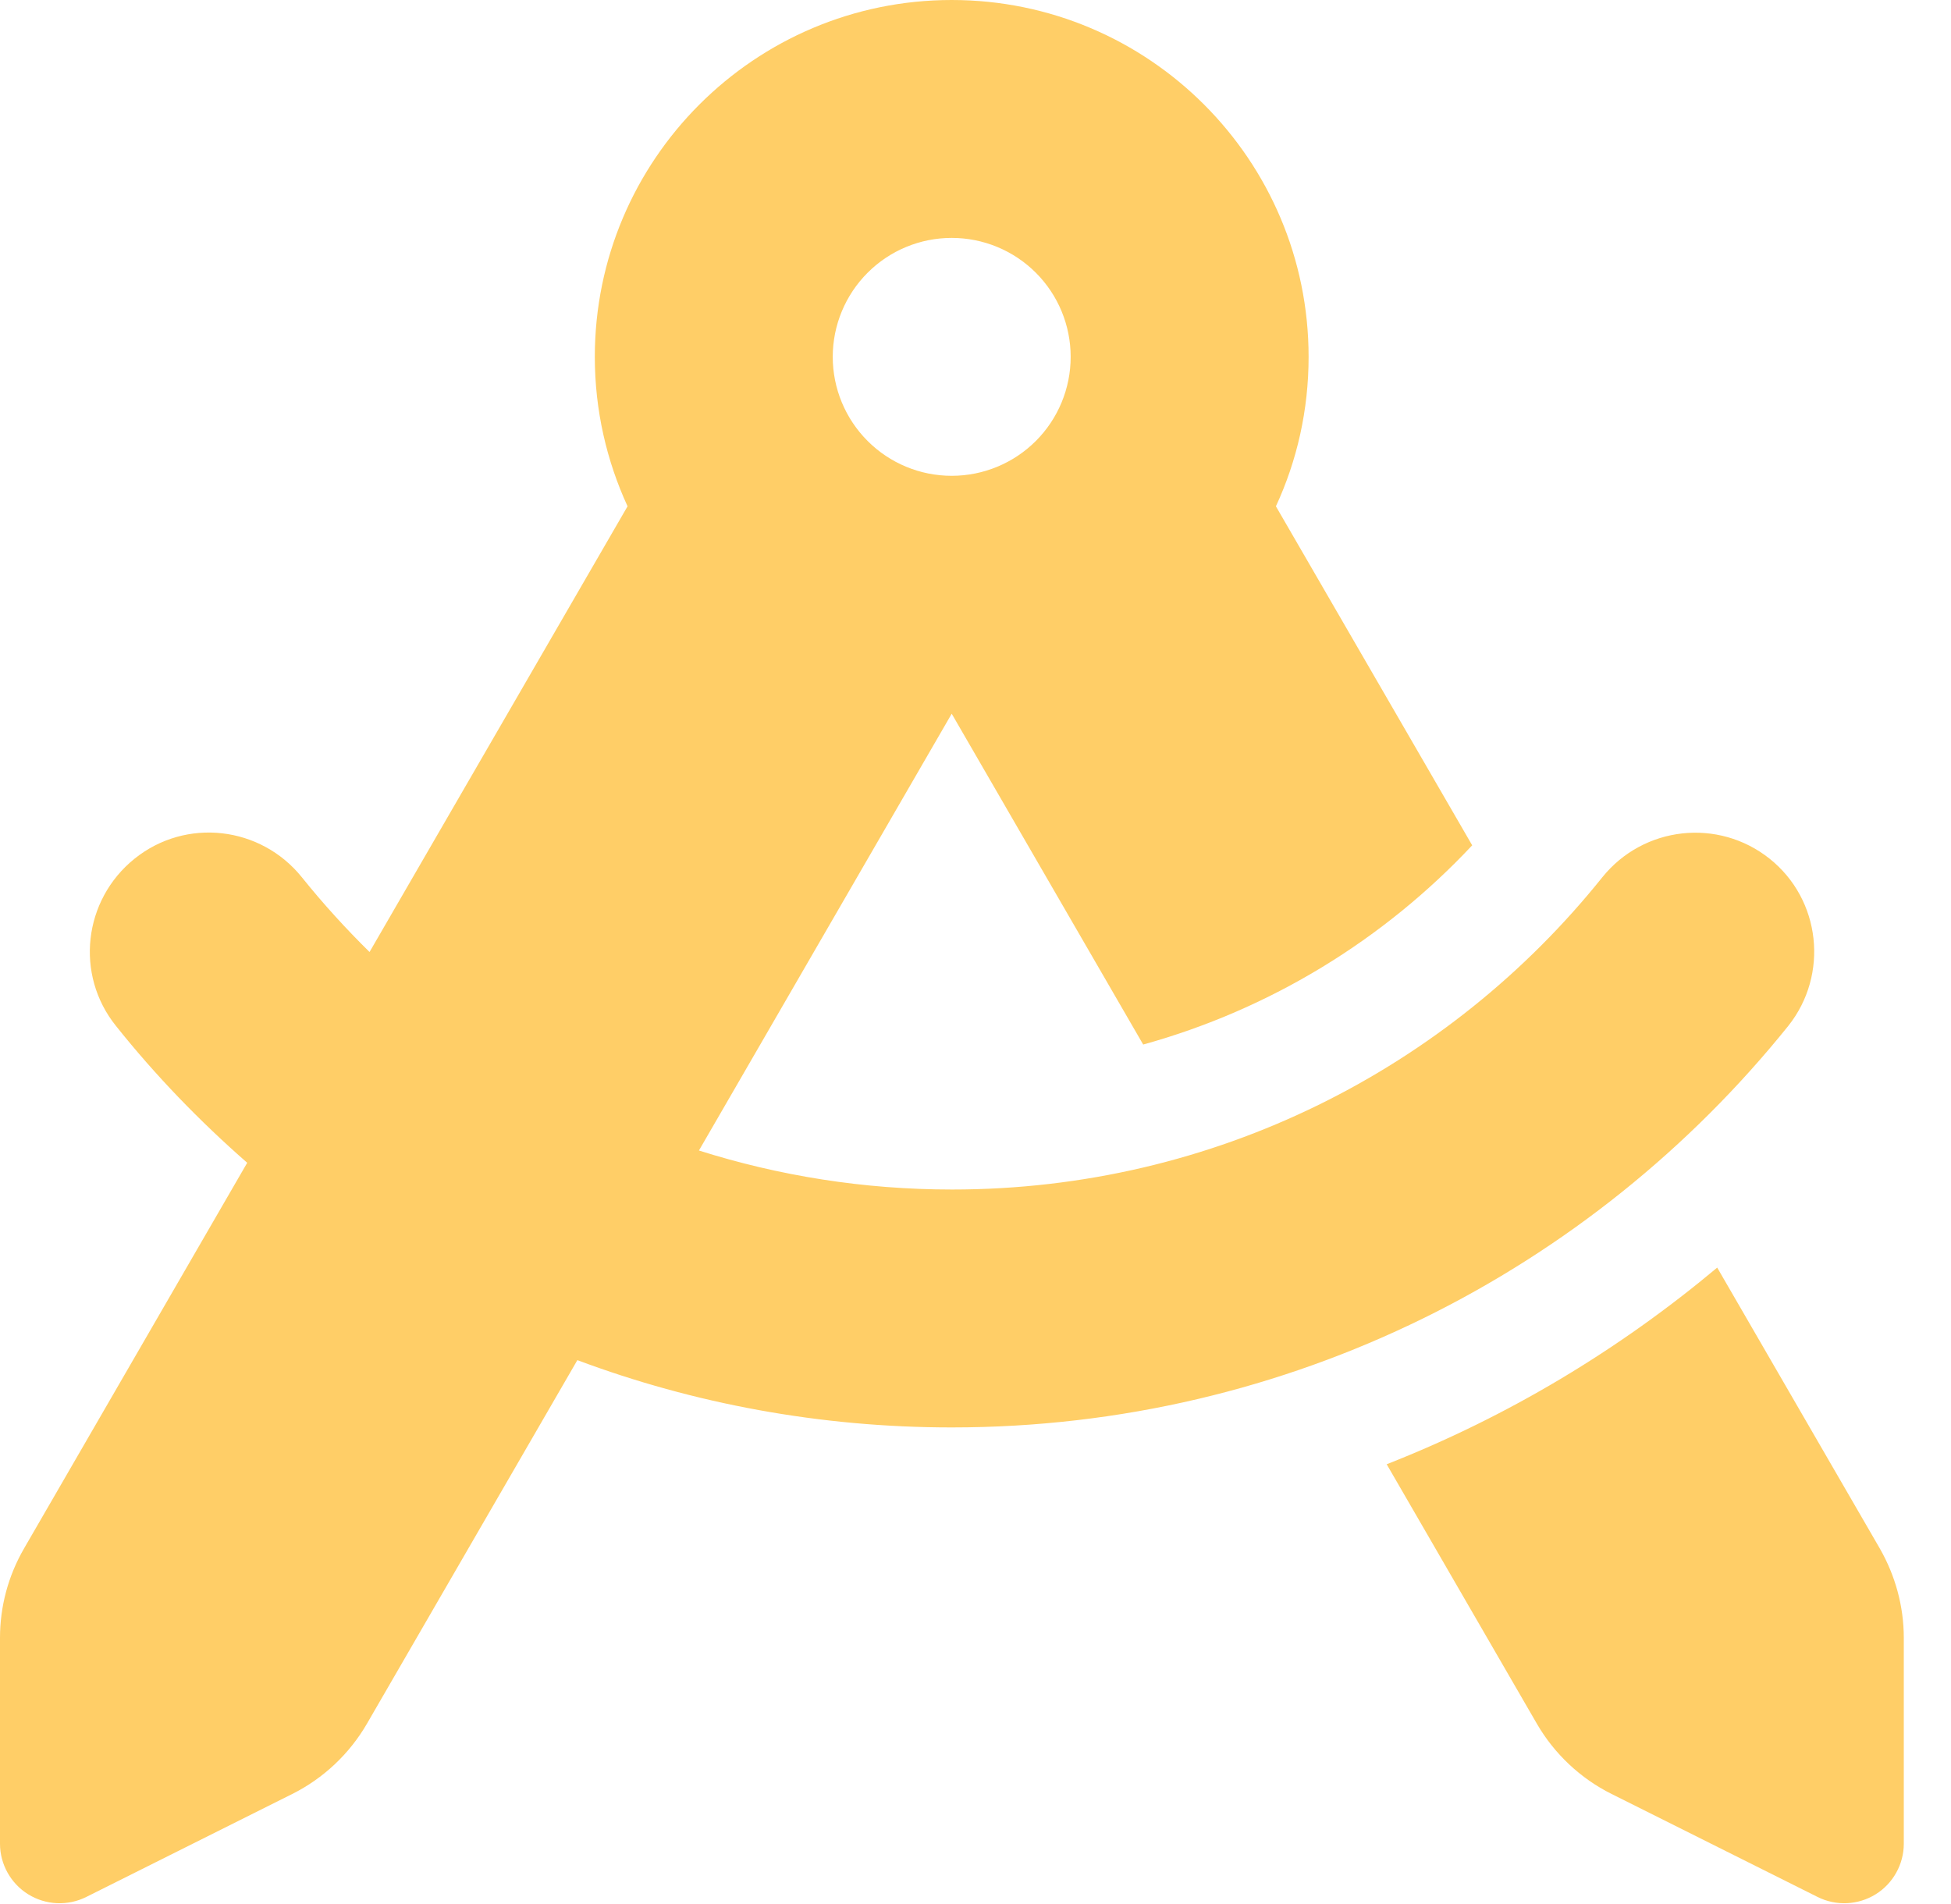
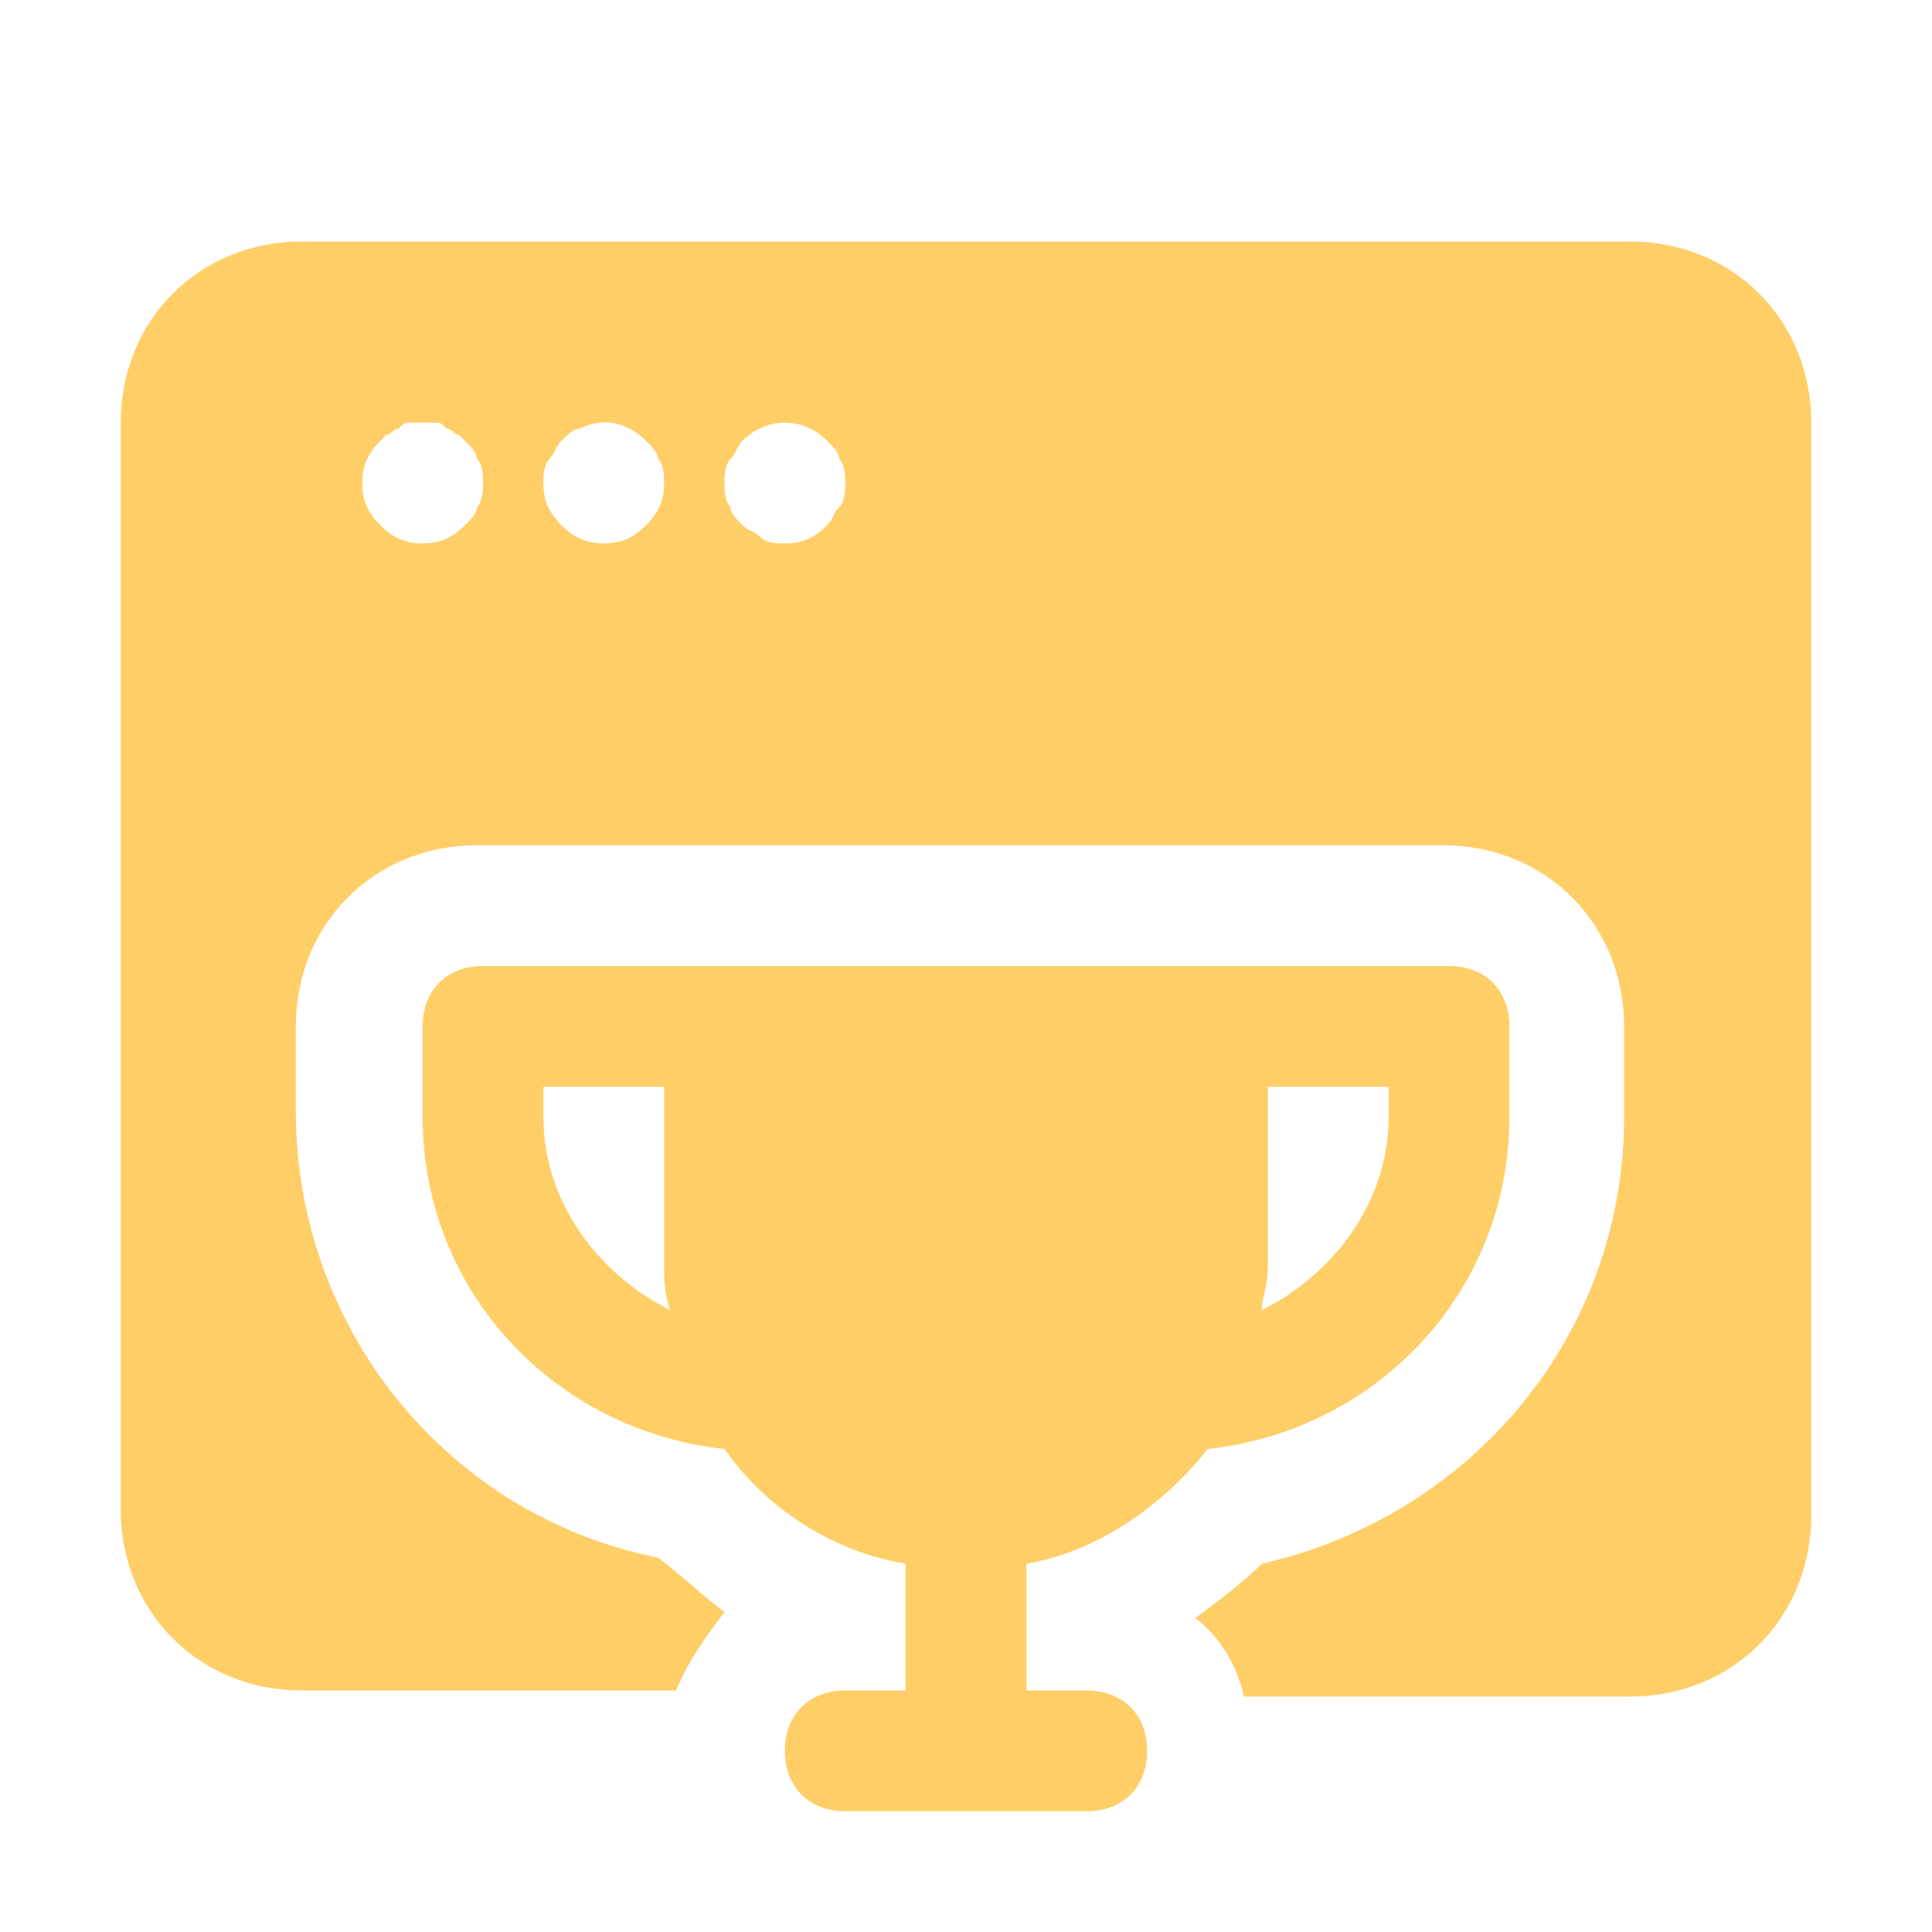
- <svg xmlns="http://www.w3.org/2000/svg" width="41" height="40" viewBox="0 0 41 40" fill="none">
-   <path d="M27.5 7.5C27.5 8.617 27.258 9.68 26.813 10.641L30.938 17.766C29.086 19.742 26.703 21.211 24.024 21.953L20 15L14.688 24.18C16.367 24.711 18.149 25 20.008 25C25.532 25 30.461 22.446 33.672 18.438C34.54 17.36 36.11 17.188 37.188 18.047C38.266 18.907 38.438 20.485 37.579 21.563C33.446 26.703 27.11 30 20 30C17.235 30 14.578 29.5 12.133 28.586L7.711 36.227C7.344 36.86 6.797 37.376 6.141 37.704L1.813 39.868C1.422 40.063 0.961 40.04 0.594 39.813C0.227 39.587 0 39.18 0 38.751V34.422C0 33.766 0.172 33.118 0.508 32.539L5.195 24.438C4.195 23.563 3.266 22.602 2.438 21.563C1.57 20.485 1.75 18.914 2.828 18.047C3.906 17.18 5.477 17.36 6.344 18.438C6.789 18.992 7.266 19.516 7.766 20.008L13.188 10.641C12.75 9.688 12.5 8.625 12.5 7.5C12.5 3.359 15.86 0 20 0C24.141 0 27.5 3.359 27.5 7.5ZM29.141 30.774C31.688 29.774 34.024 28.368 36.087 26.641L39.501 32.539C39.829 33.11 40.008 33.758 40.008 34.422V38.751C40.008 39.18 39.782 39.587 39.415 39.813C39.047 40.04 38.587 40.063 38.196 39.868L33.868 37.704C33.211 37.376 32.664 36.86 32.297 36.227L29.141 30.774ZM20 10C20.663 10 21.299 9.737 21.768 9.268C22.237 8.799 22.5 8.163 22.5 7.5C22.5 6.837 22.237 6.201 21.768 5.732C21.299 5.263 20.663 5 20 5C19.337 5 18.701 5.263 18.233 5.732C17.764 6.201 17.5 6.837 17.5 7.5C17.5 8.163 17.764 8.799 18.233 9.268C18.701 9.737 19.337 10 20 10Z" fill="#FFCE67" />
+ <svg xmlns="http://www.w3.org/2000/svg" fill="#ffce67" height="800px" width="800px" version="1.1" id="Icons" viewBox="0 0 32 32" xml:space="preserve">
+   <path d="M24,16h-4h-8H8c-0.6,0-1,0.4-1,1v1.5c0,2.9,2.2,5.2,5,5.5c0.7,1,1.8,1.7,3,1.9V28h-1c-0.6,0-1,0.4-1,1s0.4,1,1,1h4  c0.6,0,1-0.4,1-1s-0.4-1-1-1h-1v-2.1c1.2-0.2,2.3-1,3-1.9c2.8-0.3,5-2.6,5-5.5V17C25,16.4,24.6,16,24,16z M9,18.5V18h2v3  c0,0.2,0,0.4,0.1,0.7C9.9,21.1,9,19.9,9,18.5z M23,18.5c0,1.4-0.9,2.6-2.1,3.2c0-0.2,0.1-0.4,0.1-0.7v-3h2V18.5z" fill="#ffce67" />
+   <path d="M27,4H5C3.3,4,2,5.3,2,7v18c0,1.7,1.3,3,3,3h6.2c0.2-0.5,0.5-0.9,0.8-1.3c-0.4-0.3-0.7-0.6-1.1-0.9c-3.5-0.7-6-3.8-6-7.4V17  c0-1.7,1.3-3,3-3h16c1.7,0,3,1.3,3,3v1.5c0,3.6-2.5,6.6-6,7.4c-0.3,0.3-0.7,0.6-1.1,0.9c0.4,0.3,0.7,0.8,0.8,1.3H27c1.7,0,3-1.3,3-3  V7C30,5.3,28.7,4,27,4z M7.9,8.4C7.9,8.5,7.8,8.6,7.7,8.7C7.5,8.9,7.3,9,7,9S6.5,8.9,6.3,8.7C6.1,8.5,6,8.3,6,8  c0-0.3,0.1-0.5,0.3-0.7c0,0,0.1-0.1,0.1-0.1c0.1,0,0.1-0.1,0.2-0.1C6.7,7,6.7,7,6.8,7c0.1,0,0.3,0,0.4,0c0.1,0,0.1,0,0.2,0.1  c0.1,0,0.1,0.1,0.2,0.1c0,0,0.1,0.1,0.1,0.1c0.1,0.1,0.2,0.2,0.2,0.3C8,7.7,8,7.9,8,8C8,8.1,8,8.3,7.9,8.4z M10.7,8.7  C10.5,8.9,10.3,9,10,9C9.7,9,9.5,8.9,9.3,8.7C9.1,8.5,9,8.3,9,8c0-0.1,0-0.3,0.1-0.4c0.1-0.1,0.1-0.2,0.2-0.3  c0.1-0.1,0.2-0.2,0.3-0.2C10,6.9,10.4,7,10.7,7.3c0.1,0.1,0.2,0.2,0.2,0.3C11,7.7,11,7.9,11,8C11,8.3,10.9,8.5,10.7,8.7z M13.9,8.4  c-0.1,0.1-0.1,0.2-0.2,0.3C13.5,8.9,13.3,9,13,9c-0.1,0-0.3,0-0.4-0.1c-0.1-0.1-0.2-0.1-0.3-0.2c-0.1-0.1-0.2-0.2-0.2-0.3  C12,8.3,12,8.1,12,8c0-0.1,0-0.3,0.1-0.4c0.1-0.1,0.1-0.2,0.2-0.3c0.4-0.4,1-0.4,1.4,0c0.1,0.1,0.2,0.2,0.2,0.3C14,7.7,14,7.9,14,8  C14,8.1,14,8.3,13.9,8.4z" fill="#ffce67" />
</svg>
